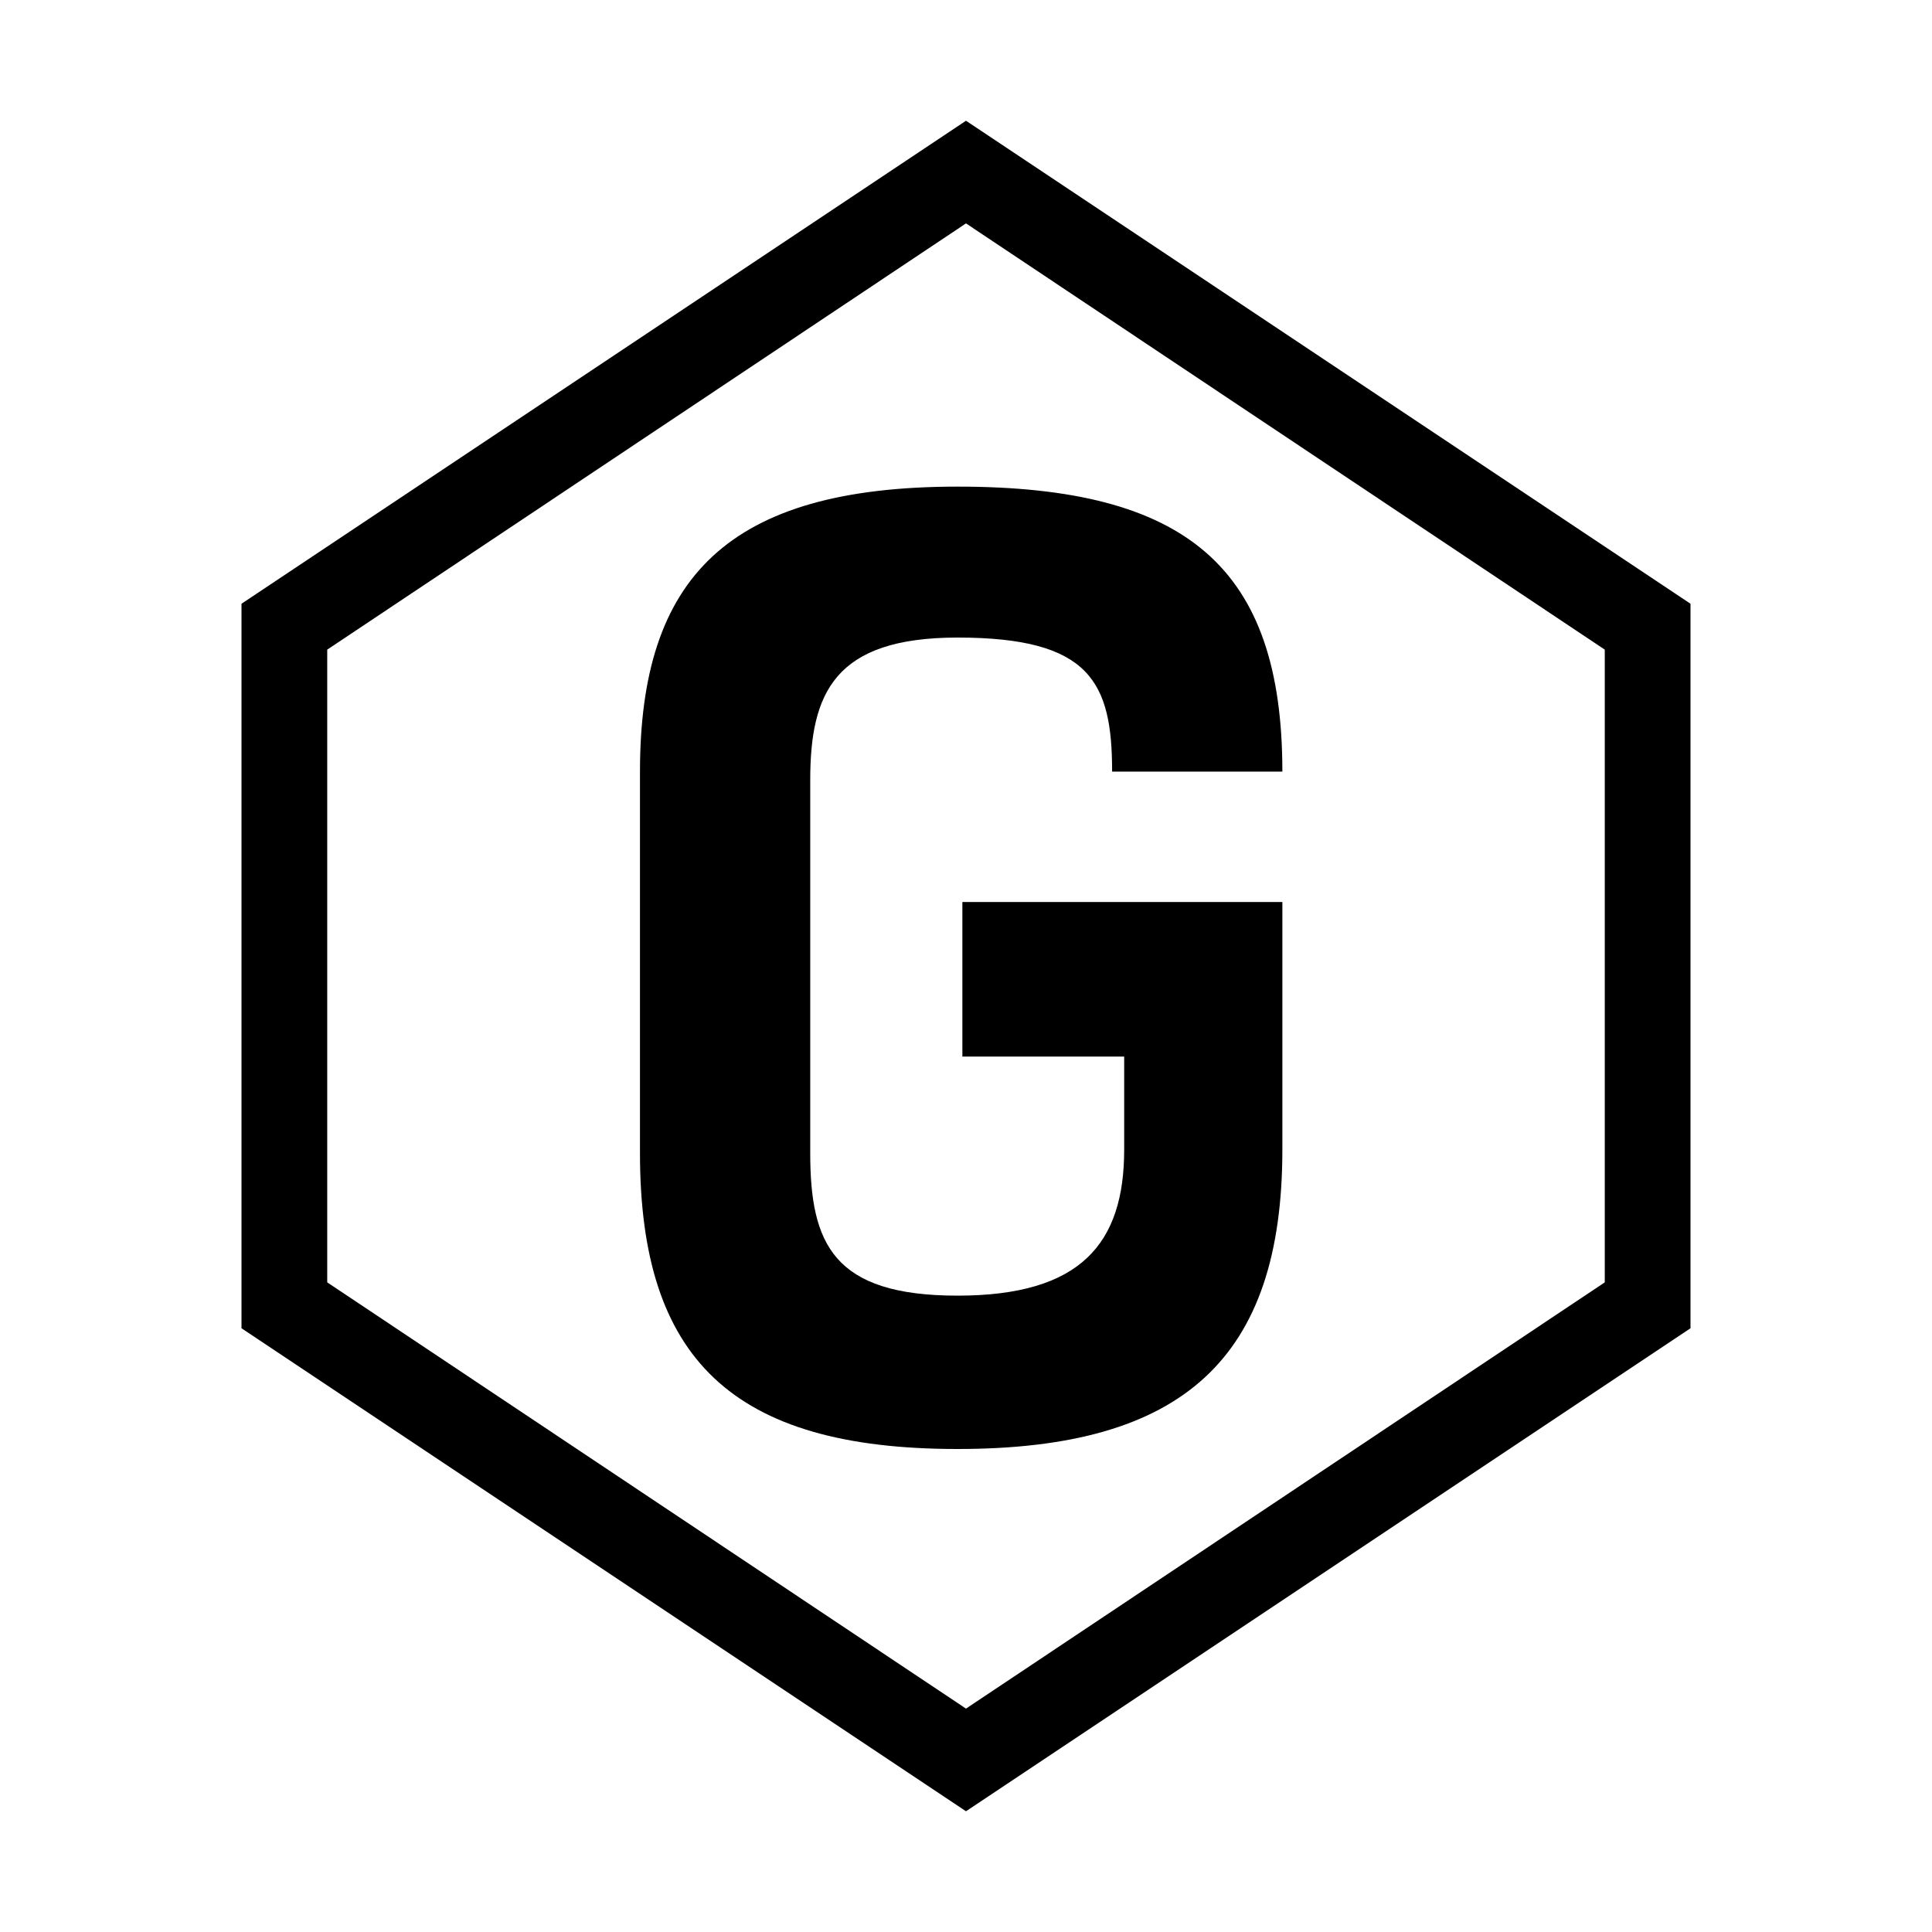
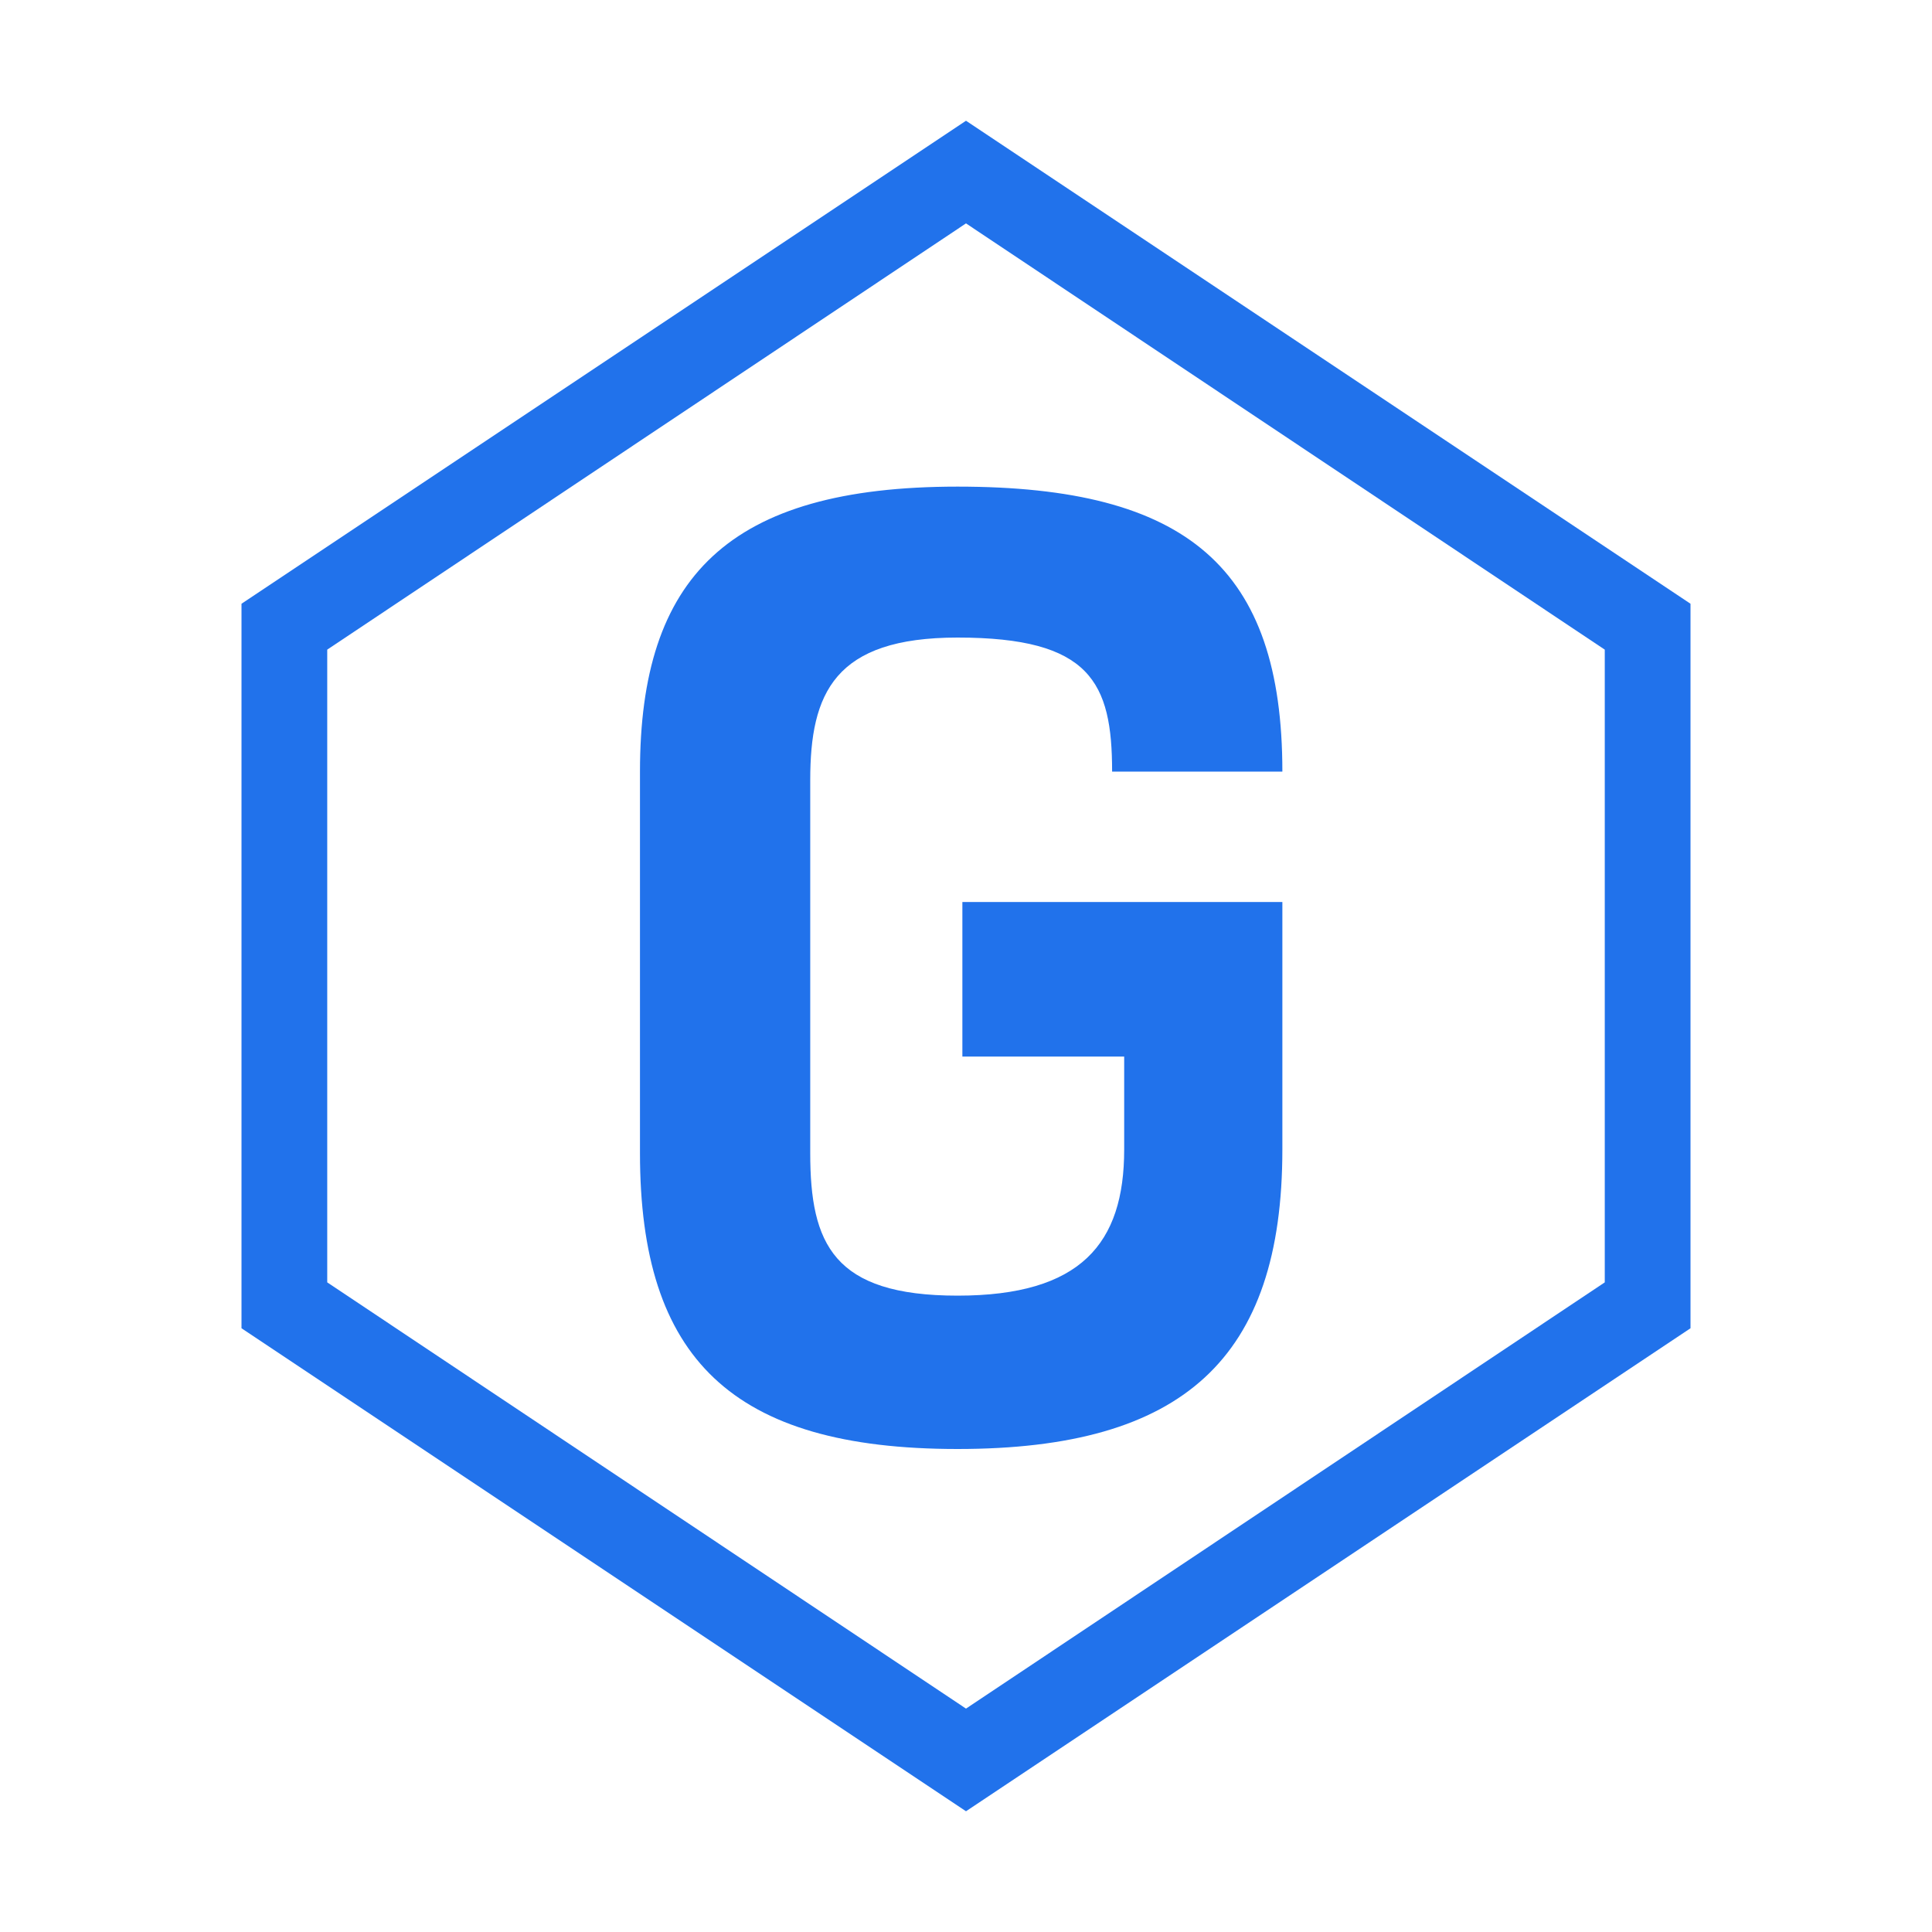
<svg xmlns="http://www.w3.org/2000/svg" version="1.0" id="Layer_1" x="0px" y="0px" viewBox="0 0 16 16" enable-background="new 0 0 16 16" xml:space="preserve">
  <g id="edit_x5F_Gcode">
    <g>
-       <path fill="##003ec9" d="M8,1.85l5.29,3.53V7v3.62L8,14.15l-5.29-3.53V7V5.38L8,1.85 M8,1L2,5v2v4l6,4l6-4V7V5L8,1L8,1z" />
+       <path fill="#2172eb" d="M8,1.85l5.29,3.53V7v3.62L8,14.15l-5.29-3.53V7V5.38L8,1.85 M8,1L2,5v2v4l6,4l6-4V7V5L8,1L8,1z" />
    </g>
    <g>
-       <path fill="##003ec9" d="M7.97,7.47h2.65v2.05c0,1.73-0.82,2.48-2.69,2.48S5.3,11.25,5.3,9.55V6.39c0-1.61,0.73-2.36,2.63-2.36    s2.69,0.67,2.69,2.36H9.21c0-0.74-0.18-1.11-1.28-1.11c-1.02,0-1.22,0.46-1.22,1.18v3.09c0,0.75,0.19,1.18,1.22,1.18    c1.02,0,1.38-0.43,1.38-1.21V8.75H7.97V7.47z" />
+       <path fill="#2172eb" d="M7.97,7.47h2.65v2.05c0,1.73-0.82,2.48-2.69,2.48S5.3,11.25,5.3,9.55V6.39c0-1.61,0.73-2.36,2.63-2.36    s2.69,0.67,2.69,2.36H9.21c0-0.74-0.18-1.11-1.28-1.11c-1.02,0-1.22,0.46-1.22,1.18v3.09c0,0.75,0.19,1.18,1.22,1.18    c1.02,0,1.38-0.43,1.38-1.21V8.75H7.97V7.47z" />
    </g>
  </g>
</svg>
